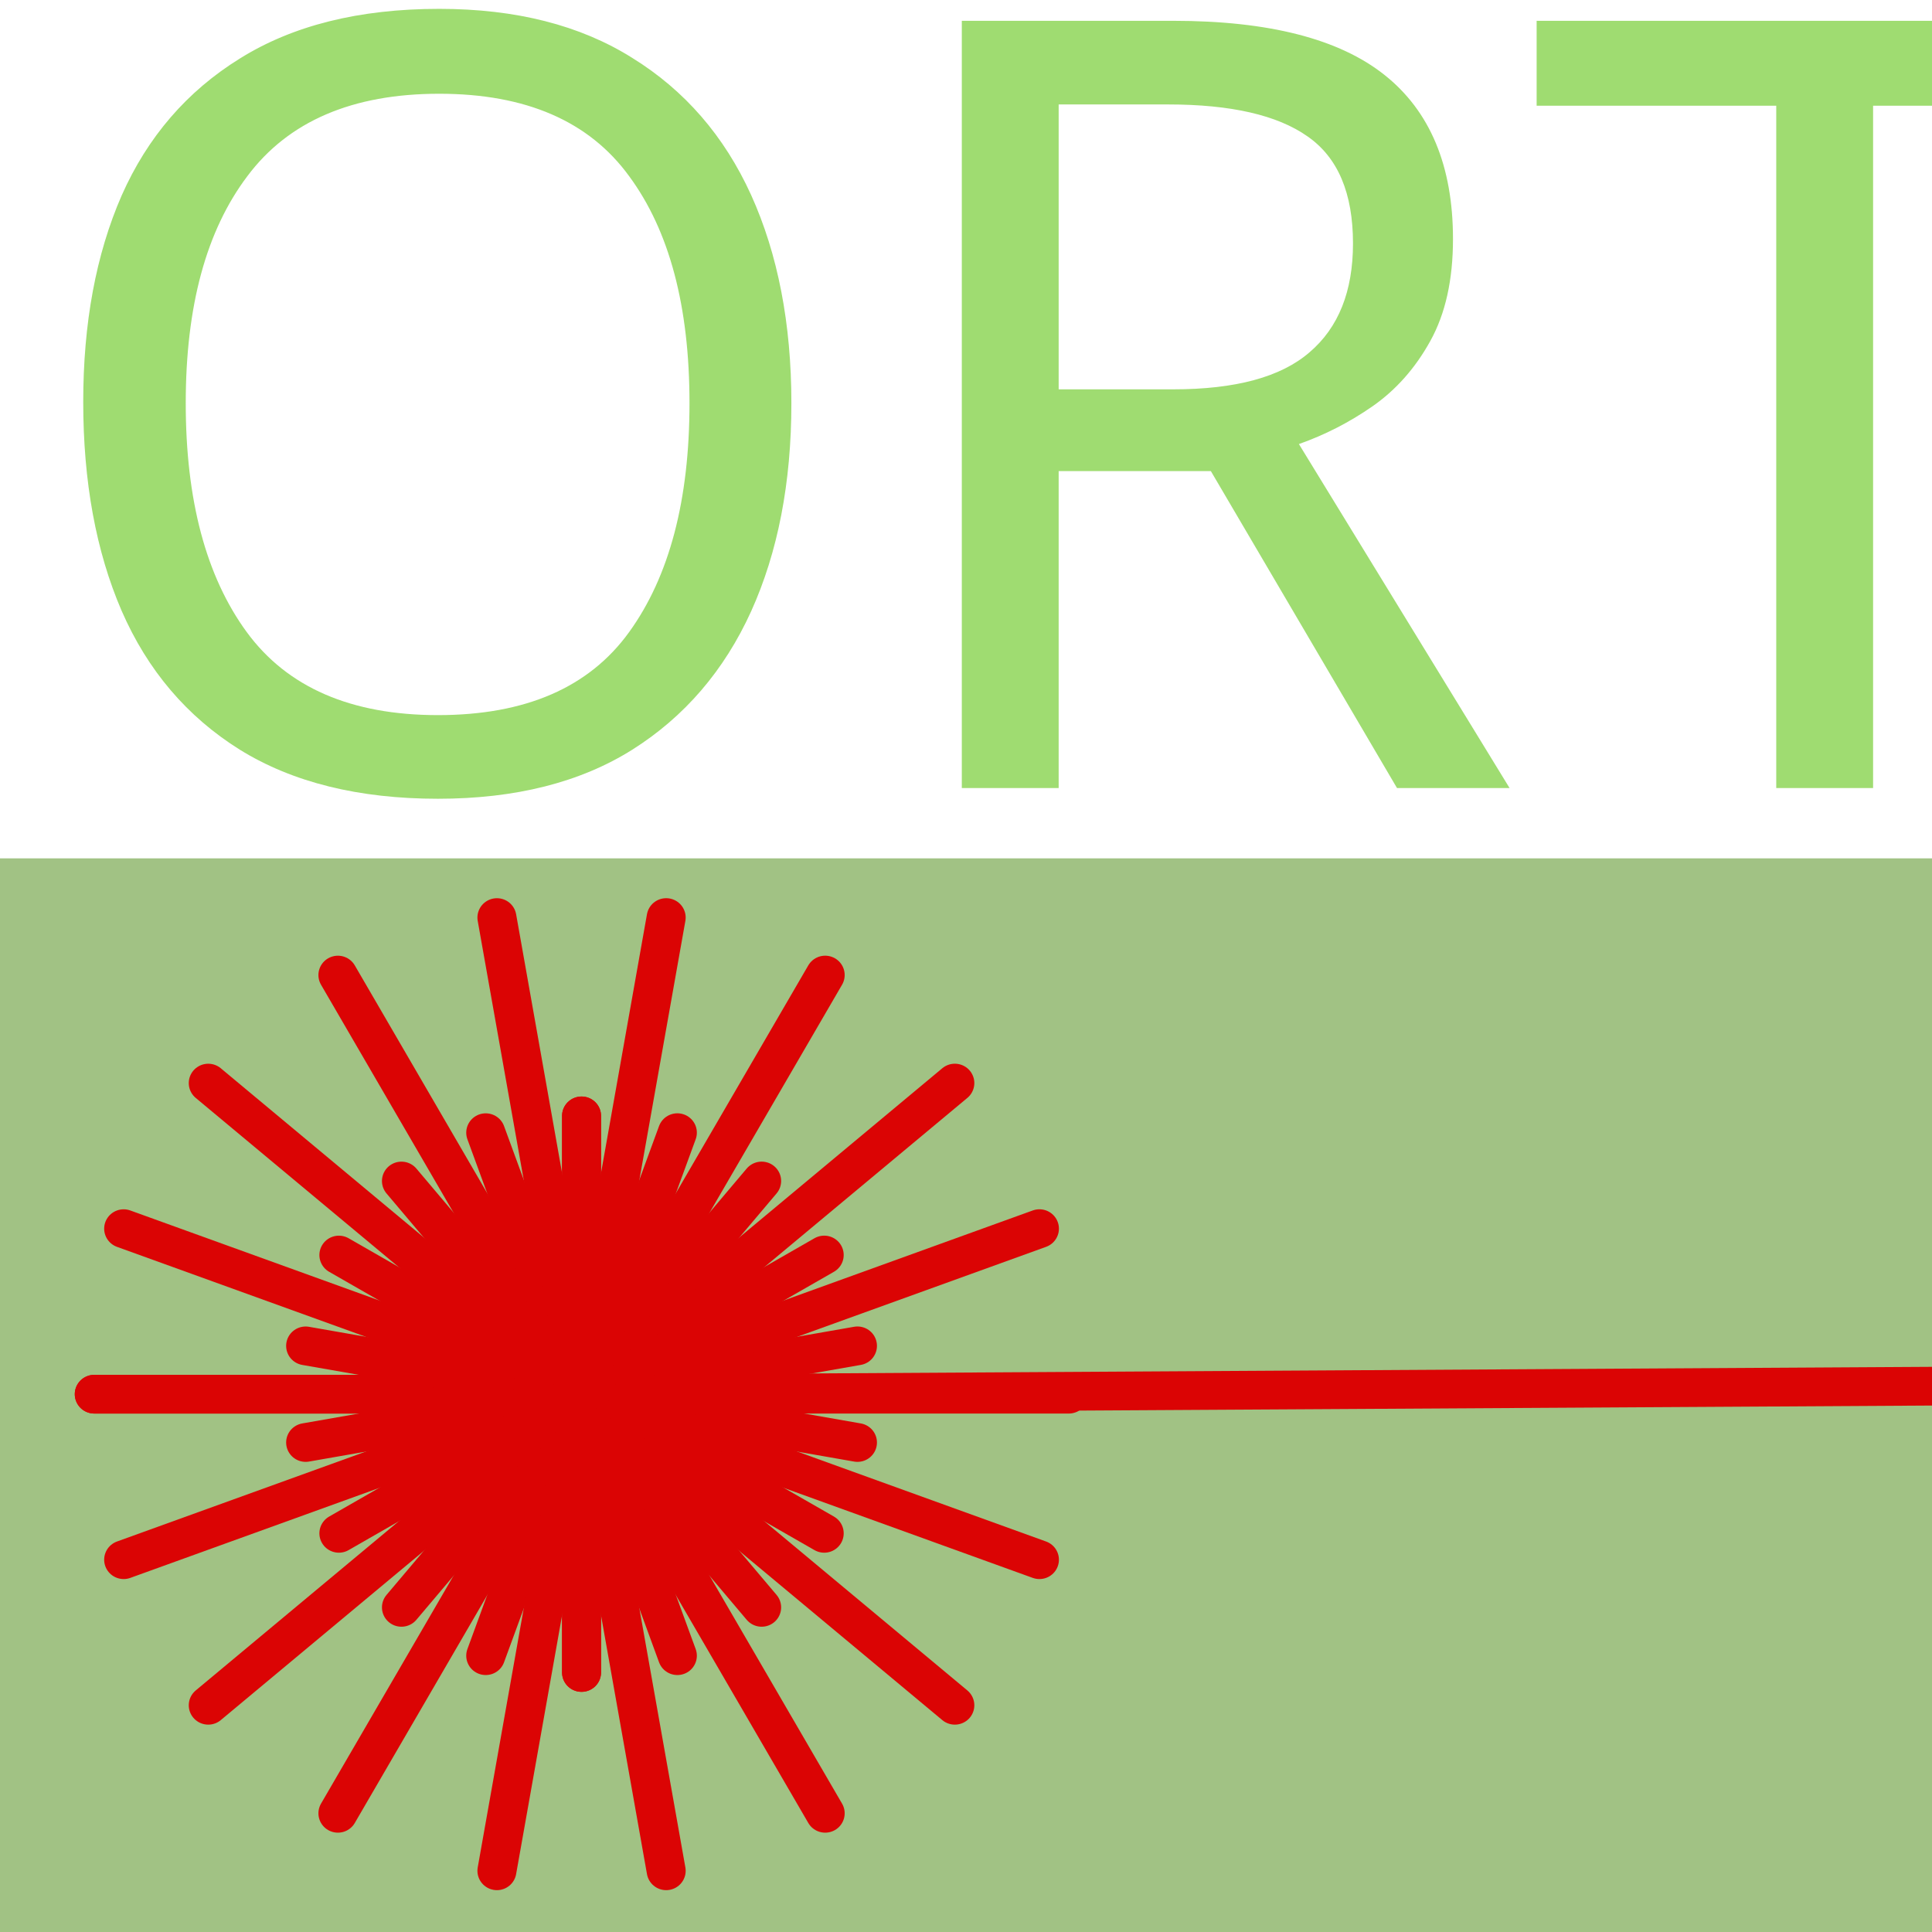
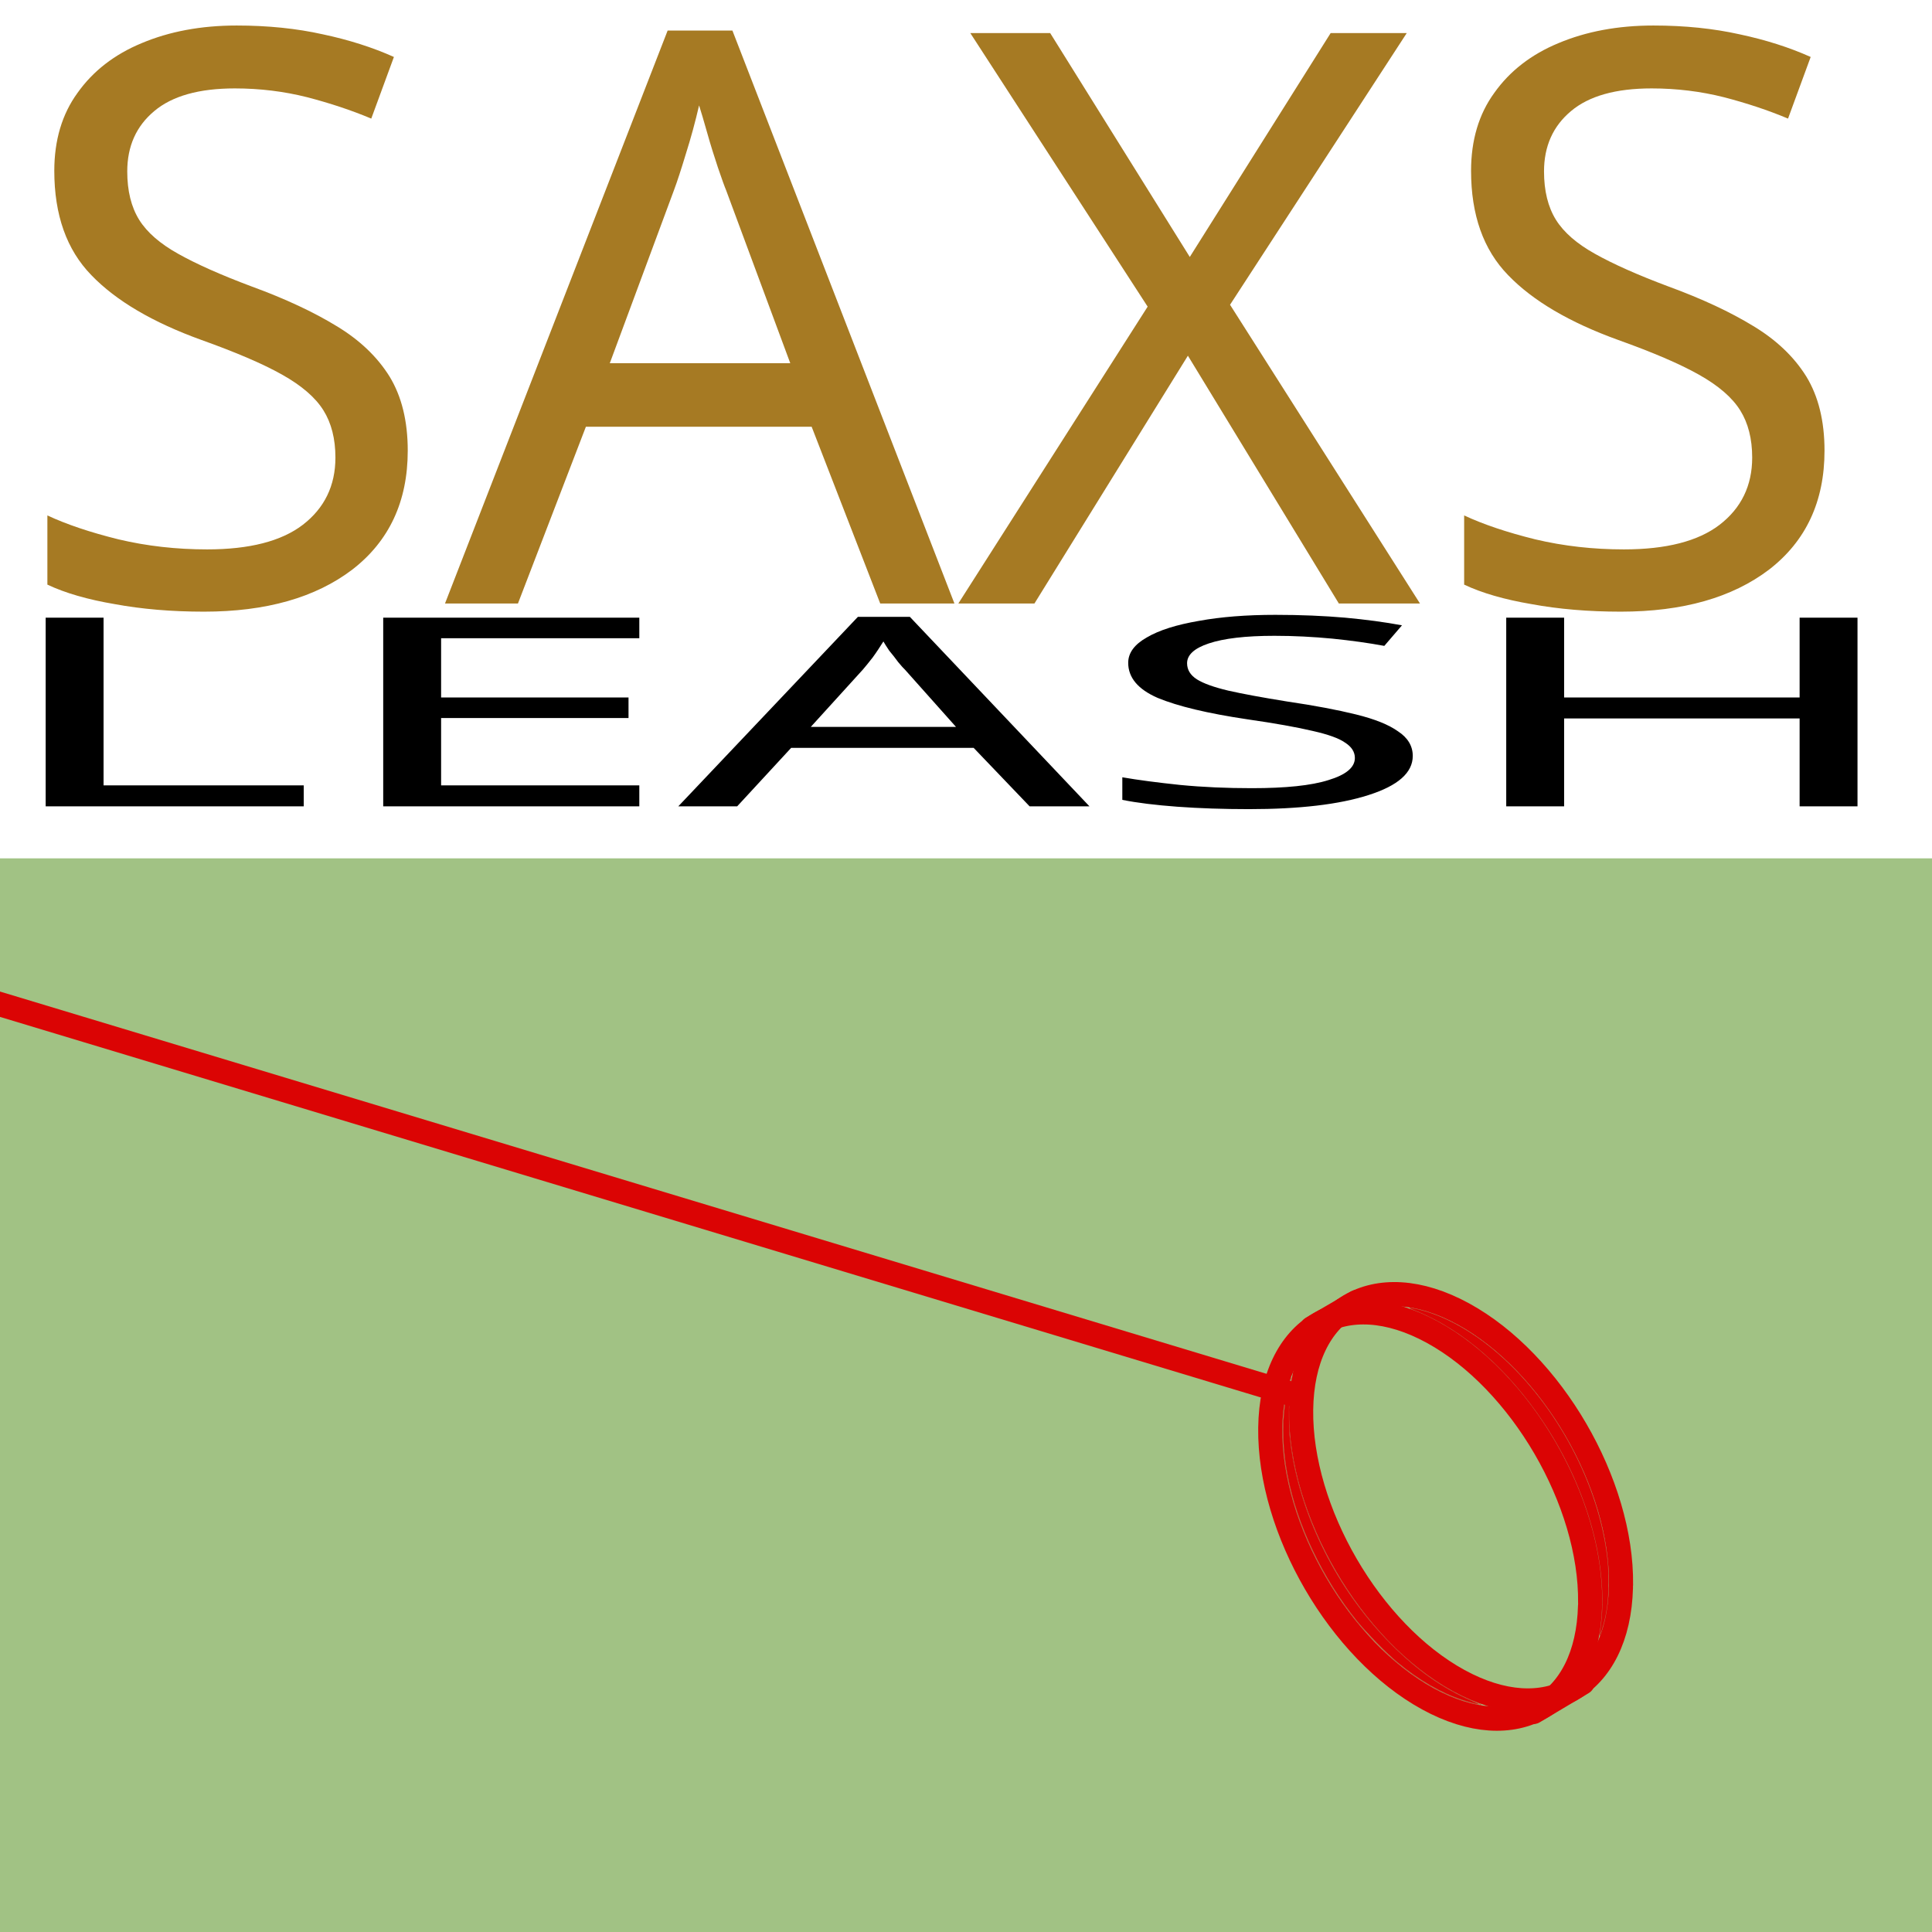
- <svg xmlns="http://www.w3.org/2000/svg" version="1.1" width="48" height="48" id="svg2">
+ <svg xmlns="http://www.w3.org/2000/svg" width="48" height="48" id="svg2" version="1.1">
  <defs id="defs4" />
-   <g transform="translate(0,-1004.362)" id="layer1">
-     <g transform="matrix(-1,0,0,-1,23.81812,2054.769)" id="g4236-7">
-       <g transform="translate(12.21906,-20.49648)" id="g4705">
-         <rect width="57.051" height="30.284" x="-16.568" y="-1049.578" transform="scale(-1,-1)" id="rect4757" style="fill:#569222;fill-opacity:0.557;stroke:none" />
-         <g transform="matrix(0.9685038,0,0,0.9619246,-0.9126996,38.9823)" id="g4761">
-           <g transform="translate(0,-1.45e-5)" id="g4586">
-             <g transform="translate(-2.499561,-15.10393)" id="g4142-9">
-               <path d="m 0.5,1051.862 12.5,0" id="path3896-7" style="fill:none;stroke:#db0404;stroke-width:1px;stroke-linecap:round;stroke-linejoin:miter;stroke-opacity:1" />
-               <path d="m 0.5,1051.862 7.078,-1.248" id="path3896-0-68" style="fill:none;stroke:#db0404;stroke-width:1px;stroke-linecap:round;stroke-linejoin:miter;stroke-opacity:1" />
-               <path d="m 0.5,1051.862 11.746,-4.275" id="path3896-9-2" style="fill:none;stroke:#db0404;stroke-width:1px;stroke-linecap:round;stroke-linejoin:miter;stroke-opacity:1" />
-               <path d="m 0.5,1051.862 6.225,-3.594" id="path3896-0-2-4" style="fill:none;stroke:#db0404;stroke-width:1px;stroke-linecap:round;stroke-linejoin:miter;stroke-opacity:1" />
-               <path d="m 0.5,1051.862 9.576,-8.035" id="path3896-4-2" style="fill:none;stroke:#db0404;stroke-width:1px;stroke-linecap:round;stroke-linejoin:miter;stroke-opacity:1" />
-               <path d="m 0.5,1051.862 4.62,-5.506" id="path3896-0-6-8" style="fill:none;stroke:#db0404;stroke-width:1px;stroke-linecap:round;stroke-linejoin:miter;stroke-opacity:1" />
-               <path d="m 0.5,1051.862 6.25,-10.825" id="path3896-9-3-0" style="fill:none;stroke:#db0404;stroke-width:1px;stroke-linecap:round;stroke-linejoin:miter;stroke-opacity:1" />
-               <path d="m 0.5,1051.862 2.458,-6.754" id="path3896-0-2-9-17" style="fill:none;stroke:#db0404;stroke-width:1px;stroke-linecap:round;stroke-linejoin:miter;stroke-opacity:1" />
-               <path d="m 0.5,1051.862 2.171,-12.31" id="path3896-9-3-4-0" style="fill:none;stroke:#db0404;stroke-width:1px;stroke-linecap:round;stroke-linejoin:miter;stroke-opacity:1" />
-               <path d="m 0.5,1051.862 6.4e-5,-7.188" id="path3896-0-2-9-2-2" style="fill:none;stroke:#db0404;stroke-width:1px;stroke-linecap:round;stroke-linejoin:miter;stroke-opacity:1" />
-             </g>
-             <g transform="matrix(1,0,0,-1,-2.499561,2088.62)" id="g4142-9-2">
-               <path d="m 0.5,1051.862 12.5,0" id="path3896-7-1" style="fill:none;stroke:#db0404;stroke-width:1px;stroke-linecap:round;stroke-linejoin:miter;stroke-opacity:1" />
-               <path d="m 0.5,1051.862 7.078,-1.248" id="path3896-0-68-1" style="fill:none;stroke:#db0404;stroke-width:1px;stroke-linecap:round;stroke-linejoin:miter;stroke-opacity:1" />
-               <path d="m 0.5,1051.862 11.746,-4.275" id="path3896-9-2-3" style="fill:none;stroke:#db0404;stroke-width:1px;stroke-linecap:round;stroke-linejoin:miter;stroke-opacity:1" />
-               <path d="m 0.5,1051.862 6.225,-3.594" id="path3896-0-2-4-9" style="fill:none;stroke:#db0404;stroke-width:1px;stroke-linecap:round;stroke-linejoin:miter;stroke-opacity:1" />
-               <path d="m 0.5,1051.862 9.576,-8.035" id="path3896-4-2-1" style="fill:none;stroke:#db0404;stroke-width:1px;stroke-linecap:round;stroke-linejoin:miter;stroke-opacity:1" />
-               <path d="m 0.5,1051.862 4.62,-5.506" id="path3896-0-6-8-7" style="fill:none;stroke:#db0404;stroke-width:1px;stroke-linecap:round;stroke-linejoin:miter;stroke-opacity:1" />
-               <path d="m 0.5,1051.862 6.25,-10.825" id="path3896-9-3-0-0" style="fill:none;stroke:#db0404;stroke-width:1px;stroke-linecap:round;stroke-linejoin:miter;stroke-opacity:1" />
-               <path d="m 0.5,1051.862 2.458,-6.754" id="path3896-0-2-9-17-2" style="fill:none;stroke:#db0404;stroke-width:1px;stroke-linecap:round;stroke-linejoin:miter;stroke-opacity:1" />
-               <path d="m 0.5,1051.862 2.171,-12.31" id="path3896-9-3-4-0-2" style="fill:none;stroke:#db0404;stroke-width:1px;stroke-linecap:round;stroke-linejoin:miter;stroke-opacity:1" />
-               <path d="m 0.5,1051.862 6.4e-5,-7.188" id="path3896-0-2-9-2-2-0" style="fill:none;stroke:#db0404;stroke-width:1px;stroke-linecap:round;stroke-linejoin:miter;stroke-opacity:1" />
-             </g>
-           </g>
-           <g transform="translate(3.406995,-0.4332745)" id="g4659">
-             <g transform="matrix(-1,0,0,1,-4.906556,-14.67071)" id="g4142-9-3">
-               <path d="m 0.5,1051.862 12.5,0" id="path3896-7-19" style="fill:none;stroke:#db0404;stroke-width:1px;stroke-linecap:round;stroke-linejoin:miter;stroke-opacity:1" />
-               <path d="m 0.5,1051.862 7.078,-1.248" id="path3896-0-68-8" style="fill:none;stroke:#db0404;stroke-width:1px;stroke-linecap:round;stroke-linejoin:miter;stroke-opacity:1" />
-               <path d="m 0.5,1051.862 11.746,-4.275" id="path3896-9-2-7" style="fill:none;stroke:#db0404;stroke-width:1px;stroke-linecap:round;stroke-linejoin:miter;stroke-opacity:1" />
-               <path d="m 0.5,1051.862 6.225,-3.594" id="path3896-0-2-4-4" style="fill:none;stroke:#db0404;stroke-width:1px;stroke-linecap:round;stroke-linejoin:miter;stroke-opacity:1" />
-               <path d="m 0.5,1051.862 9.576,-8.035" id="path3896-4-2-6" style="fill:none;stroke:#db0404;stroke-width:1px;stroke-linecap:round;stroke-linejoin:miter;stroke-opacity:1" />
-               <path d="m 0.5,1051.862 4.62,-5.506" id="path3896-0-6-8-0" style="fill:none;stroke:#db0404;stroke-width:1px;stroke-linecap:round;stroke-linejoin:miter;stroke-opacity:1" />
-               <path d="m 0.5,1051.862 6.25,-10.825" id="path3896-9-3-0-5" style="fill:none;stroke:#db0404;stroke-width:1px;stroke-linecap:round;stroke-linejoin:miter;stroke-opacity:1" />
-               <path d="m 0.5,1051.862 2.458,-6.754" id="path3896-0-2-9-17-8" style="fill:none;stroke:#db0404;stroke-width:1px;stroke-linecap:round;stroke-linejoin:miter;stroke-opacity:1" />
-               <path d="m 0.5,1051.862 2.171,-12.31" id="path3896-9-3-4-0-26" style="fill:none;stroke:#db0404;stroke-width:1px;stroke-linecap:round;stroke-linejoin:miter;stroke-opacity:1" />
-               <path d="m 0.5,1051.862 6.4e-5,-7.188" id="path3896-0-2-9-2-2-7" style="fill:none;stroke:#db0404;stroke-width:1px;stroke-linecap:round;stroke-linejoin:miter;stroke-opacity:1" />
-             </g>
-             <g transform="matrix(-1,0,0,-1,-4.906556,2089.054)" id="g4142-9-2-2">
-               <path d="m 0.5,1051.862 35.171,-0.209" id="path3896-7-1-5" style="fill:none;stroke:#db0404;stroke-width:1px;stroke-linecap:round;stroke-linejoin:miter;stroke-opacity:1" />
-               <path d="m 0.5,1051.862 7.078,-1.248" id="path3896-0-68-1-4" style="fill:none;stroke:#db0404;stroke-width:1px;stroke-linecap:round;stroke-linejoin:miter;stroke-opacity:1" />
-               <path d="m 0.5,1051.862 11.746,-4.275" id="path3896-9-2-3-9" style="fill:none;stroke:#db0404;stroke-width:1px;stroke-linecap:round;stroke-linejoin:miter;stroke-opacity:1" />
-               <path d="m 0.5,1051.862 6.225,-3.594" id="path3896-0-2-4-9-9" style="fill:none;stroke:#db0404;stroke-width:1px;stroke-linecap:round;stroke-linejoin:miter;stroke-opacity:1" />
-               <path d="m 0.5,1051.862 9.576,-8.035" id="path3896-4-2-1-5" style="fill:none;stroke:#db0404;stroke-width:1px;stroke-linecap:round;stroke-linejoin:miter;stroke-opacity:1" />
-               <path d="m 0.5,1051.862 4.62,-5.506" id="path3896-0-6-8-7-1" style="fill:none;stroke:#db0404;stroke-width:1px;stroke-linecap:round;stroke-linejoin:miter;stroke-opacity:1" />
-               <path d="m 0.5,1051.862 6.25,-10.825" id="path3896-9-3-0-0-2" style="fill:none;stroke:#db0404;stroke-width:1px;stroke-linecap:round;stroke-linejoin:miter;stroke-opacity:1" />
-               <path d="m 0.5,1051.862 2.458,-6.754" id="path3896-0-2-9-17-2-6" style="fill:none;stroke:#db0404;stroke-width:1px;stroke-linecap:round;stroke-linejoin:miter;stroke-opacity:1" />
-               <path d="m 0.5,1051.862 2.171,-12.31" id="path3896-9-3-4-0-2-6" style="fill:none;stroke:#db0404;stroke-width:1px;stroke-linecap:round;stroke-linejoin:miter;stroke-opacity:1" />
-               <path d="m 0.5,1051.862 6.4e-5,-7.188" id="path3896-0-2-9-2-2-0-1" style="fill:none;stroke:#db0404;stroke-width:1px;stroke-linecap:round;stroke-linejoin:miter;stroke-opacity:1" />
-             </g>
-           </g>
+   <g id="layer1" transform="translate(0,-1004.362)">
+     <g id="g4236-7" transform="matrix(-1,0,0,-1,23.81812,2054.769)">
+       <g id="g4705" transform="translate(12.21906,-20.49648)">
+         <rect style="fill:#569222;fill-opacity:0.557;stroke:none" id="rect4757" width="57.051" height="30.284" x="-16.568" y="-1049.578" transform="scale(-1,-1)" />
+         <path style="fill:none;stroke:#db0404;stroke-width:0.603;stroke-linecap:round;stroke-linejoin:miter;stroke-miterlimit:4;stroke-opacity:1;stroke-dasharray:none" d="m -20.494,1036.267 37.822,11.416" id="path3896-7-1-5" />
+         <text xml:space="preserve" style="font-size:19.842px;font-style:normal;font-variant:normal;font-weight:normal;font-stretch:normal;line-height:95%;letter-spacing:0px;word-spacing:0px;fill:#a3751b;fill-opacity:0.959;stroke:none;font-family:Cambria;-inkscape-font-specification:Cambria" x="-11.437" y="-1055.91" id="text4753" transform="scale(-1,-1)">
+           <tspan id="tspan4755" x="-11.437" y="-1055.91" style="font-style:normal;font-variant:normal;font-weight:normal;font-stretch:normal;fill:#a3751b;fill-opacity:0.959;font-family:Source Code Pro;-inkscape-font-specification:Source Code Pro">SAXS</tspan>
+         </text>
+         <text xml:space="preserve" style="font-size:10.255px;font-style:normal;font-variant:normal;font-weight:normal;font-stretch:normal;line-height:95%;letter-spacing:0px;word-spacing:0px;fill:#000000;fill-opacity:1;stroke:none;font-family:Cambria;-inkscape-font-specification:Cambria" x="-7.708" y="-1639.578" id="text3273" transform="scale(-1.560209,-0.6409398)">
+           <tspan id="tspan3275" x="-7.708" y="-1639.578" style="font-style:normal;font-variant:normal;font-weight:normal;font-stretch:normal;font-family:Source Code Pro;-inkscape-font-specification:Source Code Pro">LEASH</tspan>
+         </text>
+         <g id="g4342" transform="matrix(-1,0,0,1,6.408211,-29.82255)">
+           <path id="path3497" d="m -22.613,5.476 c 2.162,-1.285 5.647,-1.273 7.785,0.027 2.137,1.3 2.117,3.396 -0.045,4.681 -2.162,1.285 -5.647,1.273 -7.785,-0.027 -2.114,-1.286 -2.12,-3.355 -0.013,-4.645" style="color:#000000;fill:none;stroke:#db0404;stroke-width:0.6;stroke-linecap:round;stroke-linejoin:miter;stroke-miterlimit:4;stroke-opacity:1;stroke-dashoffset:0;marker:none;visibility:visible;display:inline;overflow:visible;enable-background:accumulate" transform="matrix(-0.5,0.8660254,-0.8660254,-0.5,27.75197,1083.22)" />
+           <path id="path3497-2" d="m -22.613,5.476 c 2.162,-1.285 5.647,-1.273 7.785,0.027 2.137,1.3 2.117,3.396 -0.045,4.681 -2.162,1.285 -5.647,1.273 -7.785,-0.027 -2.114,-1.286 -2.12,-3.355 -0.013,-4.645" style="color:#000000;fill:none;stroke:#db0404;stroke-width:0.6;stroke-linecap:round;stroke-linejoin:miter;stroke-miterlimit:4;stroke-opacity:1;stroke-dashoffset:0;marker:none;visibility:visible;display:inline;overflow:visible;enable-background:accumulate" transform="matrix(-0.5,0.8660254,-0.8660254,-0.5,28.51844,1083.673)" />
+           <path id="path3531" d="m 34.128,1058.92 -1.219,-0.727" style="color:#000000;fill:none;stroke:#db0404;stroke-width:0.6;stroke-linecap:round;stroke-linejoin:miter;stroke-miterlimit:4;stroke-opacity:1;stroke-dasharray:none;stroke-dashoffset:0;marker:none;visibility:visible;display:inline;overflow:visible;enable-background:accumulate" />
+           <path transform="matrix(-1,0,0,-1,11.59906,1070.903)" id="path3539" d="m -16.924,2.523 1.121,0.653" style="color:#000000;fill:none;stroke:#db0404;stroke-width:0.6;stroke-linecap:round;stroke-linejoin:miter;stroke-miterlimit:4;stroke-opacity:1;stroke-dasharray:none;stroke-dashoffset:0;marker:none;visibility:visible;display:inline;overflow:visible;enable-background:accumulate" />
+           <path transform="matrix(-1,0,0,-1,11.59906,1070.903)" id="path3547" d="m -19.876,12.467 c 2.08,-0.819 3.996,-3.333 4.514,-5.923 0.138,-0.693 0.167,-1.404 0.08,-2.006 -0.011,-0.073 -0.017,-0.136 -0.014,-0.138 0.014,-0.014 0.115,0.345 0.152,0.538 0.059,0.311 0.082,0.783 0.055,1.145 -0.111,1.521 -0.808,3.148 -1.921,4.489 -0.193,0.232 -0.706,0.746 -0.923,0.924 -0.649,0.533 -1.299,0.875 -1.933,1.015 -0.193,0.043 -0.196,0.029 -0.009,-0.044 z" style="color:#000000;fill:none;stroke:#db0404;stroke-width:0.007;stroke-linecap:round;stroke-linejoin:miter;stroke-miterlimit:4;stroke-opacity:1;stroke-dasharray:none;stroke-dashoffset:0;marker:none;visibility:visible;display:inline;overflow:visible;enable-background:accumulate" />
+           <path transform="matrix(-1,0,0,-1,11.59906,1070.903)" id="path4323" d="m -19.784,12.44 c 0.717,-0.306 1.361,-0.757 2.008,-1.406 1.252,-1.257 2.143,-2.945 2.45,-4.638 0.026,-0.142 0.051,-0.323 0.077,-0.56 0.024,-0.218 0.021,-0.961 -0.006,-1.16 -0.011,-0.086 -0.021,-0.163 -0.02,-0.172 0.003,-0.062 0.115,0.397 0.14,0.575 0.075,0.533 0.052,1.143 -0.065,1.749 -0.241,1.248 -0.864,2.554 -1.73,3.628 -0.221,0.274 -0.752,0.816 -1.006,1.025 -0.532,0.44 -1.083,0.758 -1.614,0.931 -0.132,0.043 -0.352,0.101 -0.381,0.1 -0.01,-2.3e-4 0.056,-0.032 0.147,-0.071 z" style="color:#000000;fill:#db0404;fill-opacity:1;stroke:#db0404;stroke-width:0.007;stroke-linecap:round;stroke-linejoin:miter;stroke-miterlimit:4;stroke-opacity:1;stroke-dasharray:none;stroke-dashoffset:0;marker:none;visibility:visible;display:inline;overflow:visible;enable-background:accumulate" />
+           <path transform="matrix(-1,0,0,-1,11.59906,1070.903)" id="path4325" d="m -23.003,10.686 c -0.123,-0.388 -0.171,-0.726 -0.169,-1.208 6.42e-4,-0.297 0.011,-0.47 0.045,-0.717 0.251,-1.863 1.35,-3.836 2.814,-5.053 0.63,-0.523 1.316,-0.883 1.937,-1.014 0.184,-0.039 0.186,-0.027 0.007,0.043 -1.18,0.465 -2.316,1.458 -3.207,2.803 -1.087,1.642 -1.615,3.567 -1.398,5.103 0.013,0.095 0.022,0.175 0.02,0.177 -0.002,0.002 -0.024,-0.058 -0.048,-0.135 l 0,0 z" style="color:#000000;fill:#db0404;fill-opacity:1;stroke:#db0404;stroke-width:0.007;stroke-linecap:round;stroke-linejoin:miter;stroke-miterlimit:4;stroke-opacity:1;stroke-dasharray:none;stroke-dashoffset:0;marker:none;visibility:visible;display:inline;overflow:visible;enable-background:accumulate" />
        </g>
-         <text x="-11.158" y="-1051.324" transform="scale(-1,-1)" id="text4753" xml:space="preserve" style="font-size:26.707px;font-style:normal;font-variant:normal;font-weight:normal;font-stretch:normal;line-height:95%;letter-spacing:0px;word-spacing:0px;fill:#54c100;fill-opacity:0.557;stroke:none;font-family:Cambria;-inkscape-font-specification:Cambria">
-           <tspan x="-11.158" y="-1051.324" id="tspan4755" style="font-style:normal;font-variant:normal;font-weight:normal;font-stretch:normal;fill:#54c100;fill-opacity:0.557;font-family:Source Code Pro;-inkscape-font-specification:Source Code Pro">ORT</tspan>
-         </text>
      </g>
    </g>
  </g>
</svg>
